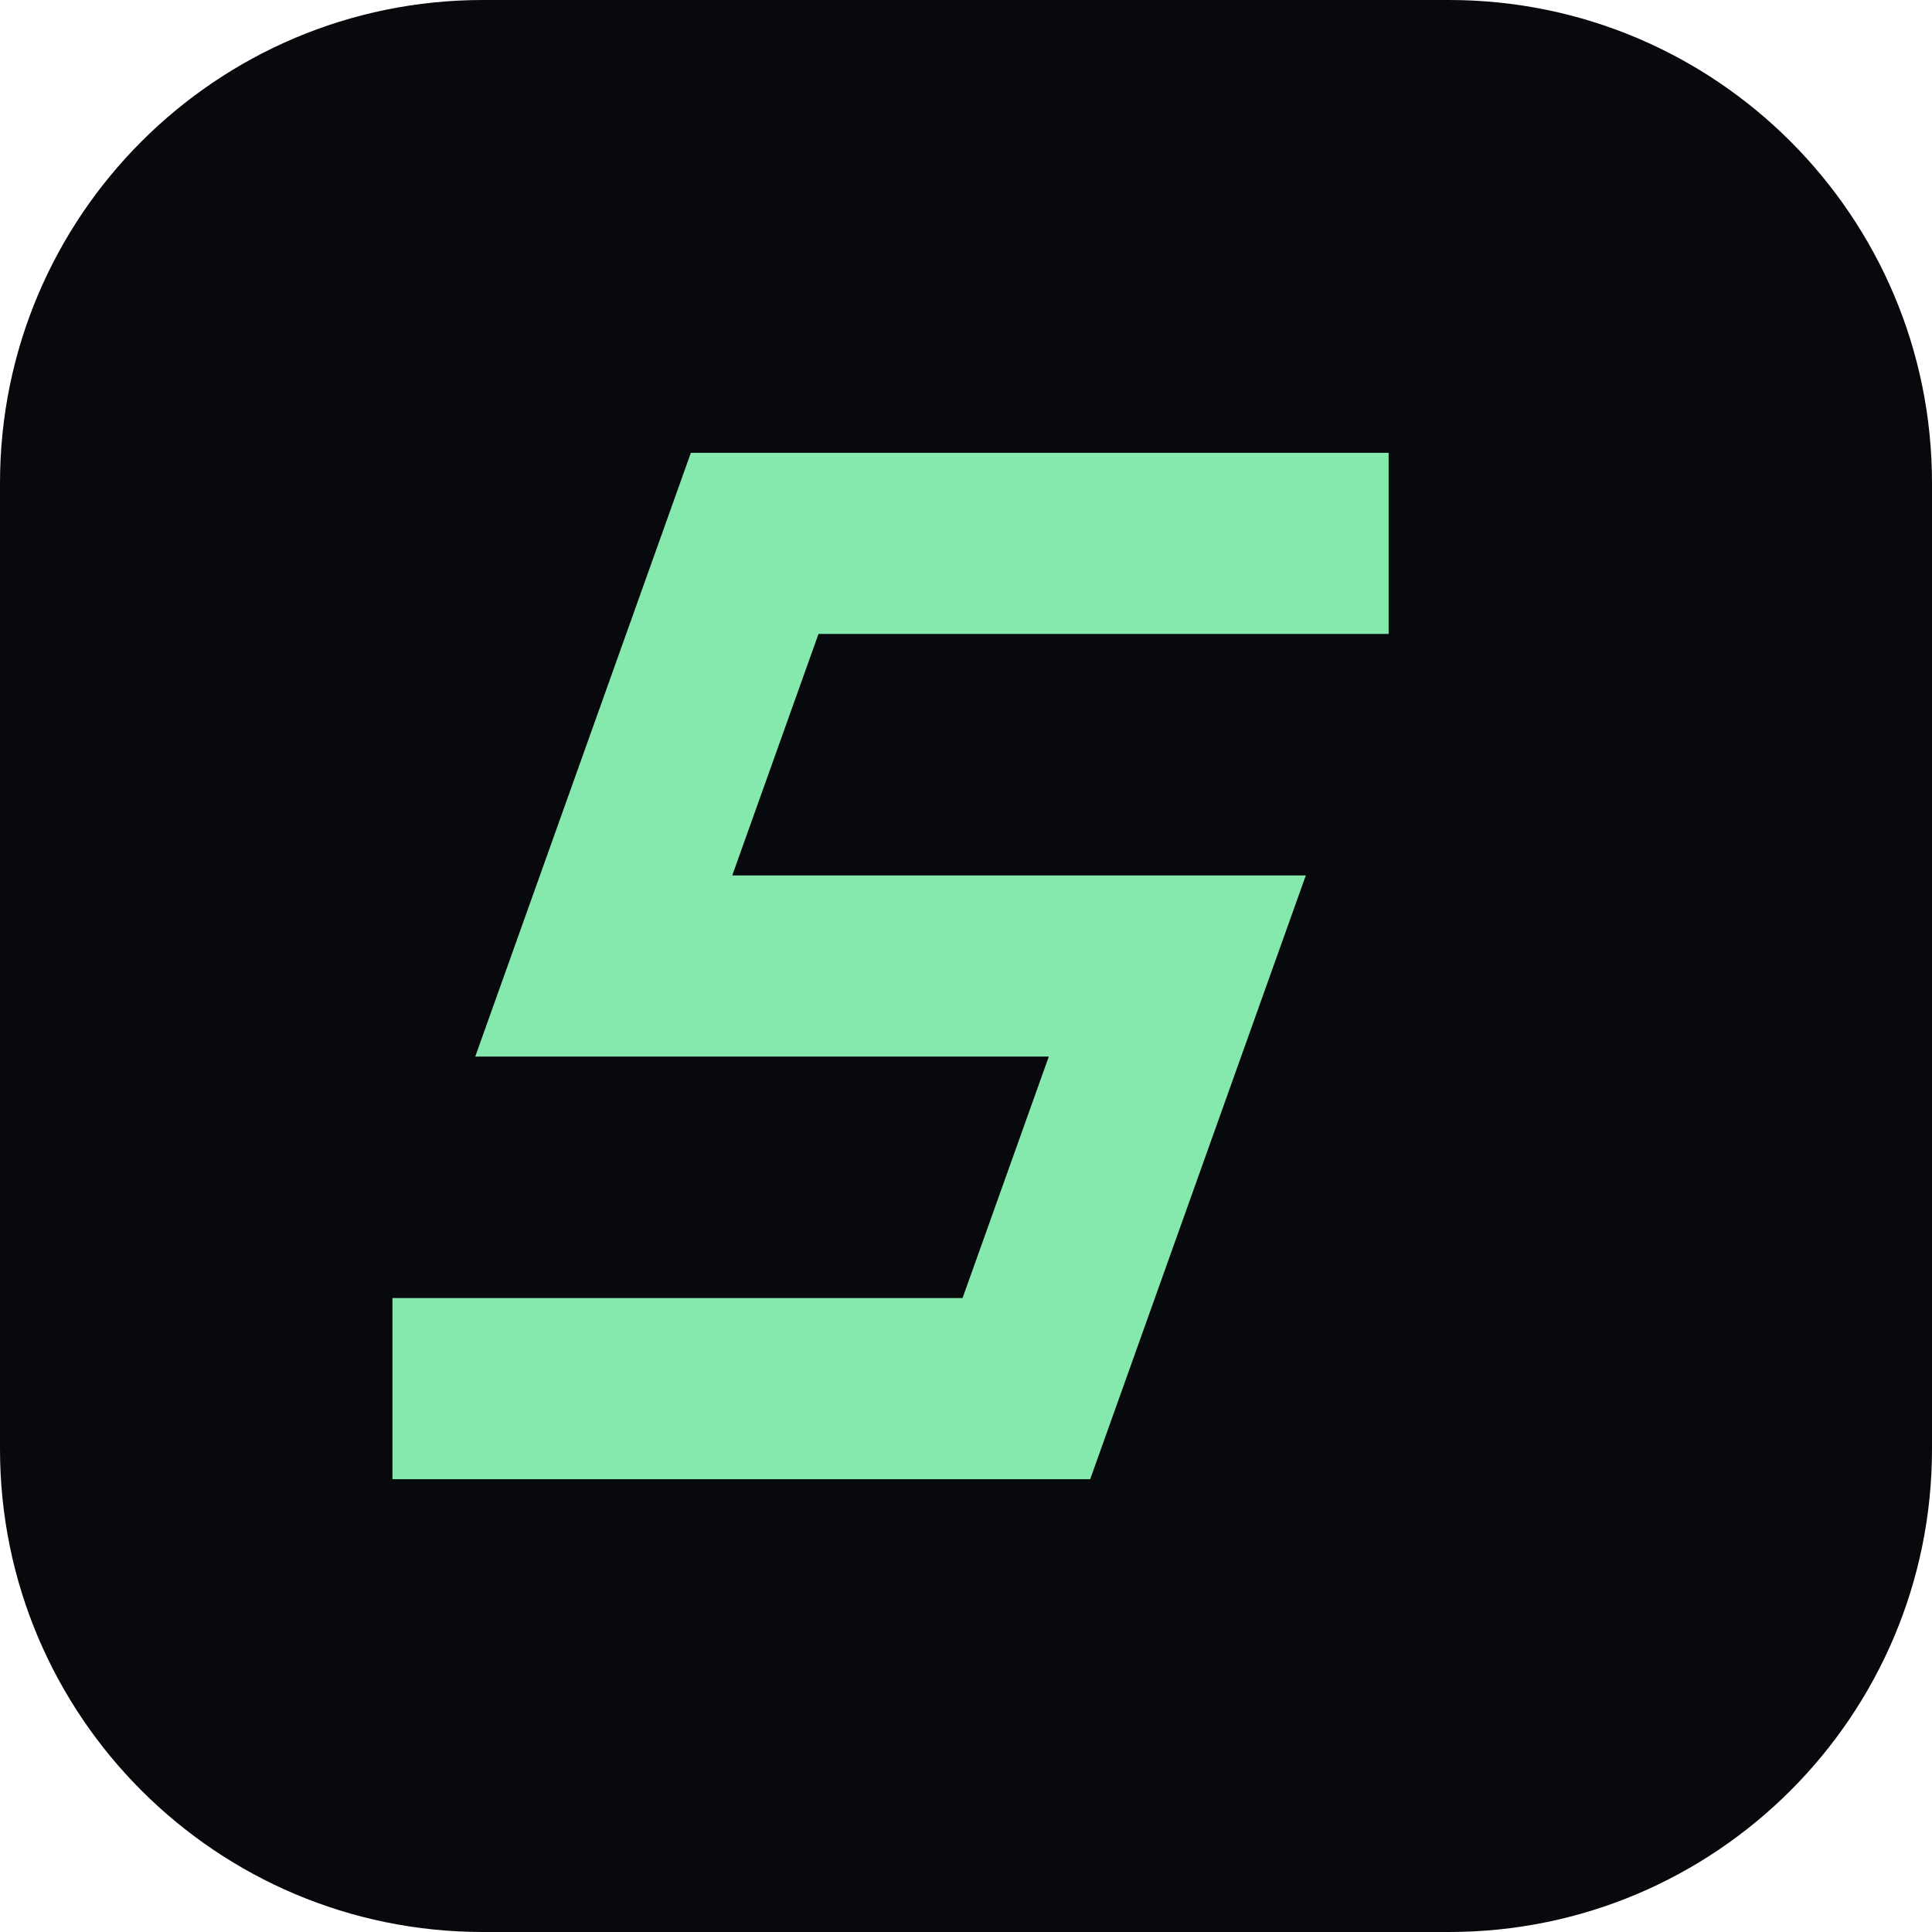
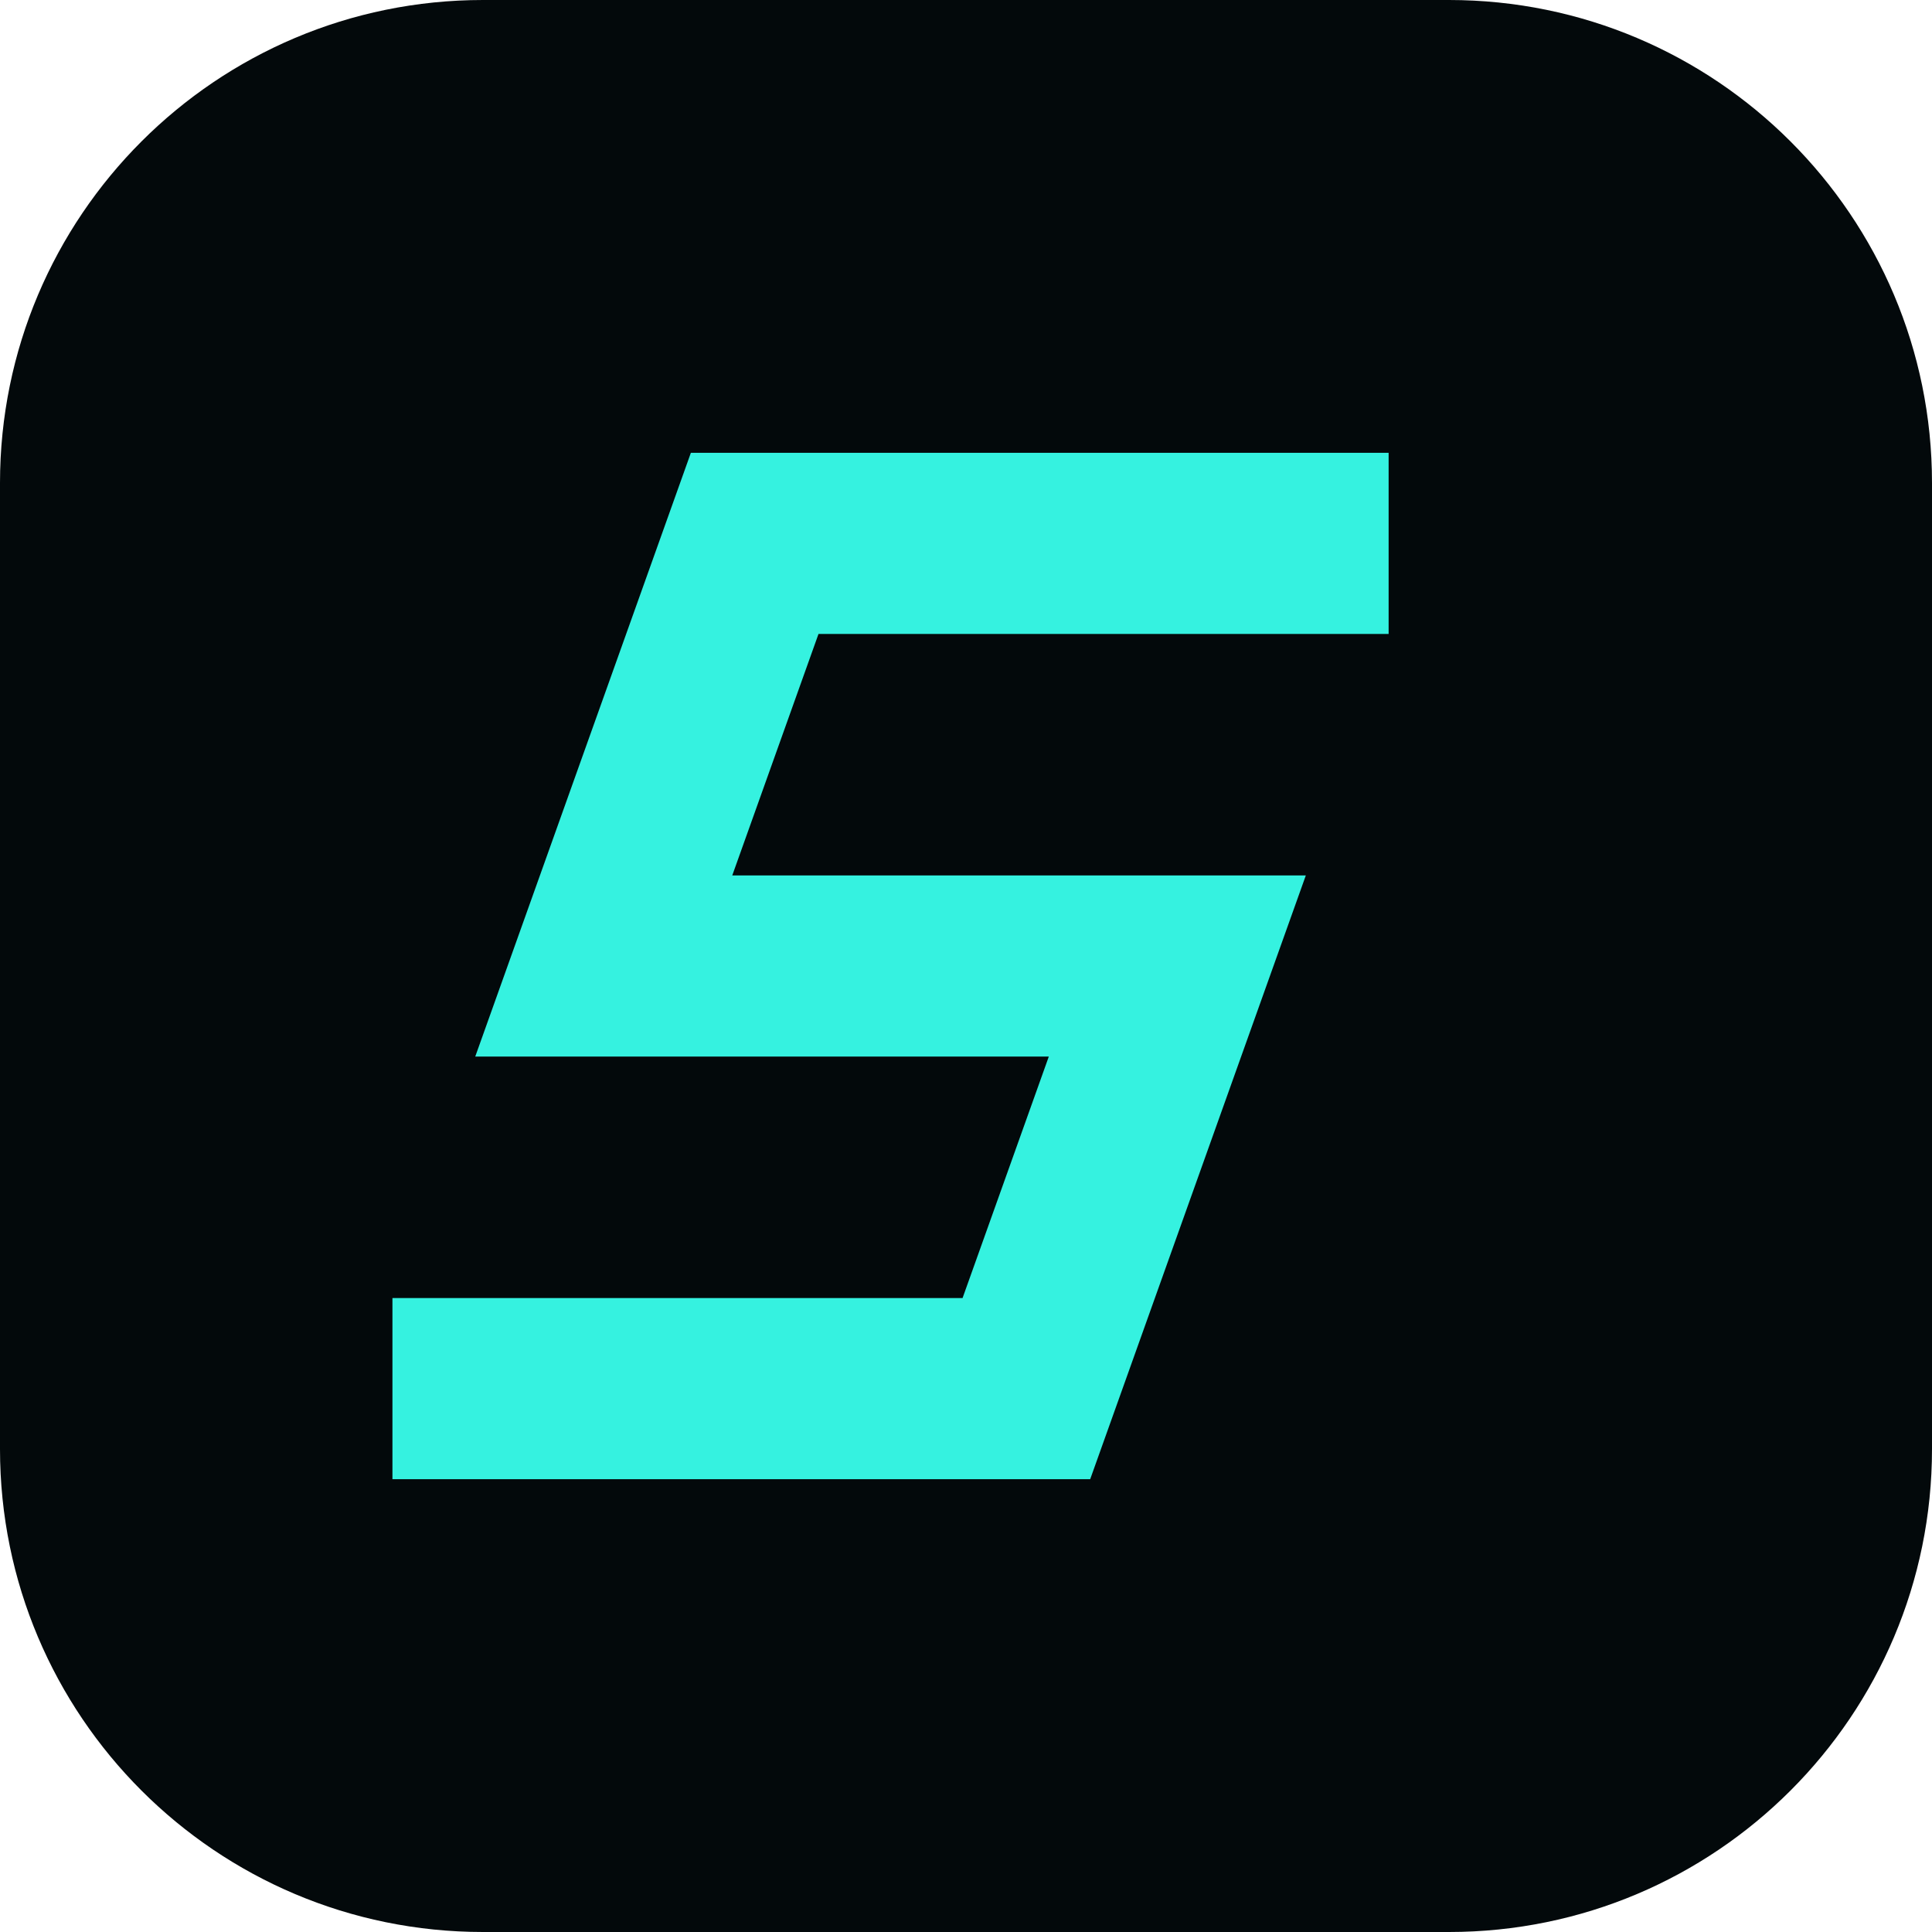
- <svg xmlns="http://www.w3.org/2000/svg" viewBox="0 0 64 64">
-   <rect width="64" height="64" rx="16" fill="#07090c" />
-   <path d="M43 18H25l-5 14h19l-5 14H16" fill="none" stroke="#85e9ad" stroke-width="6" stroke-linecap="square" stroke-linejoin="miter" />
+ <svg xmlns="http://www.w3.org/2000/svg" viewBox="0 0 64 64" role="img" aria-label="Saad portfolio mark">
+   <rect width="64" height="64" rx="16" fill="#03090b" />
+   <path d="M43 18H25l-5 14h19l-5 14H16" fill="none" stroke="#35f2e0" stroke-width="6" stroke-linecap="square" stroke-linejoin="miter" />
</svg>
